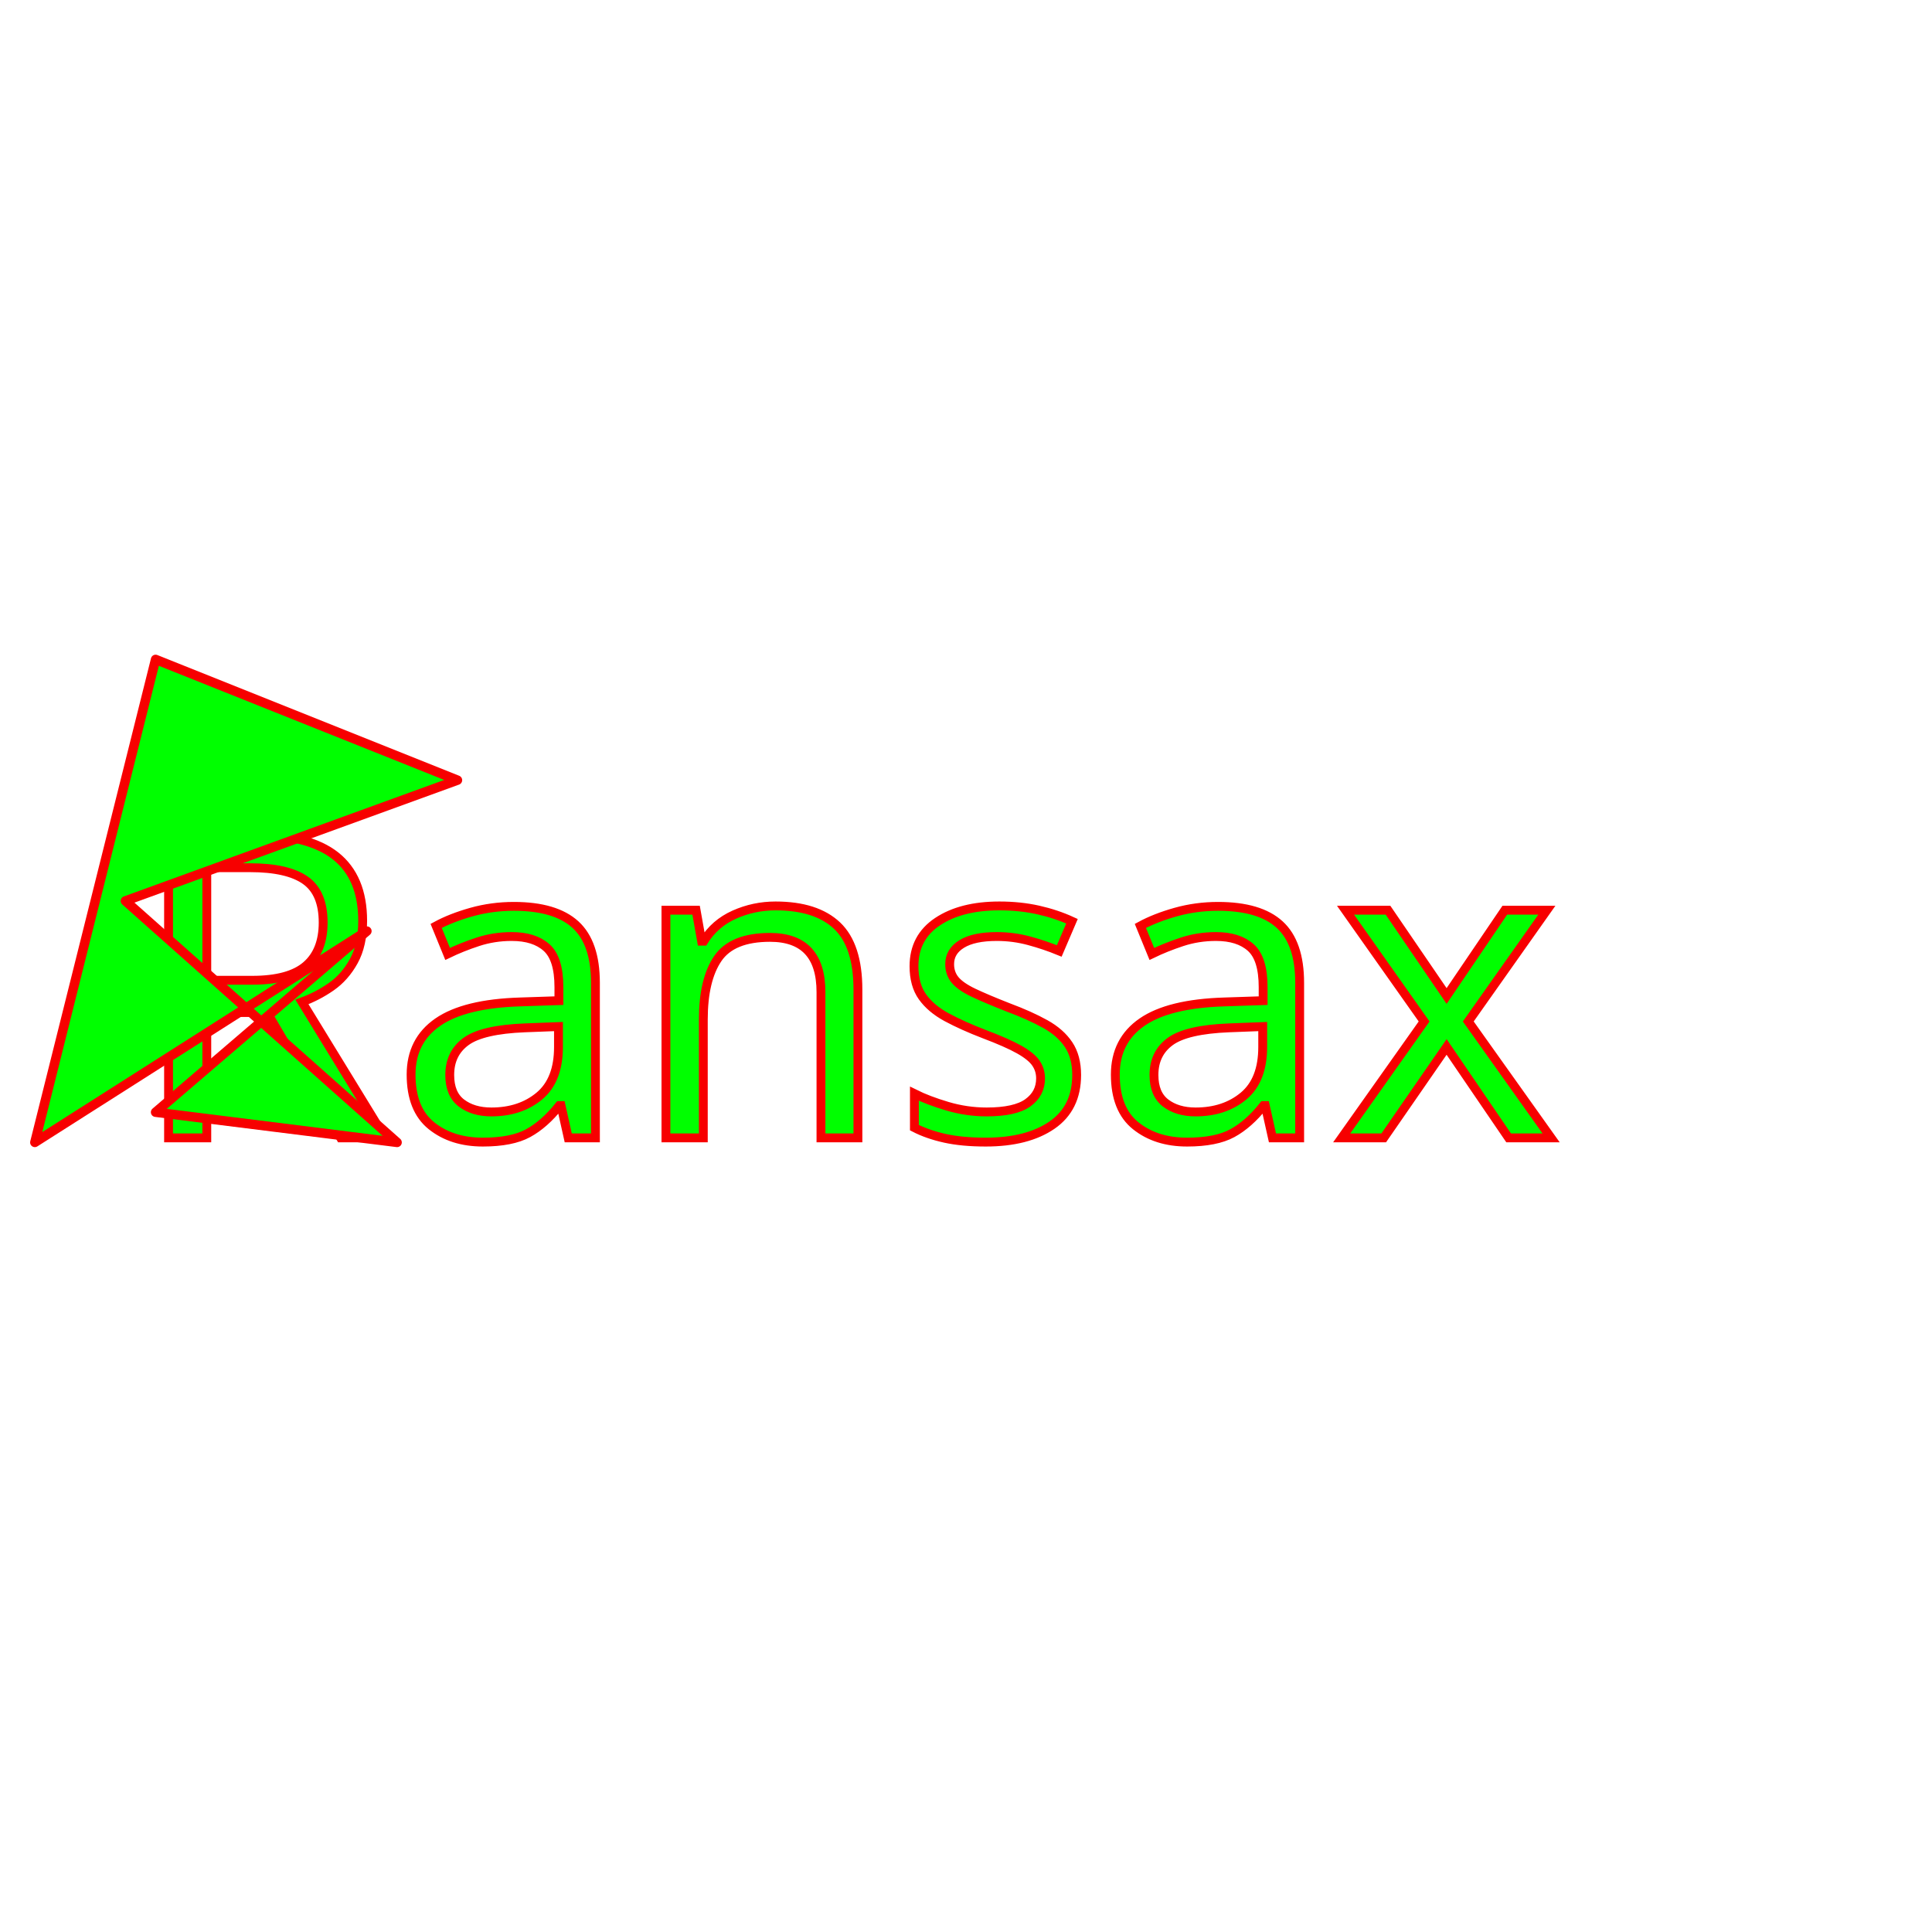
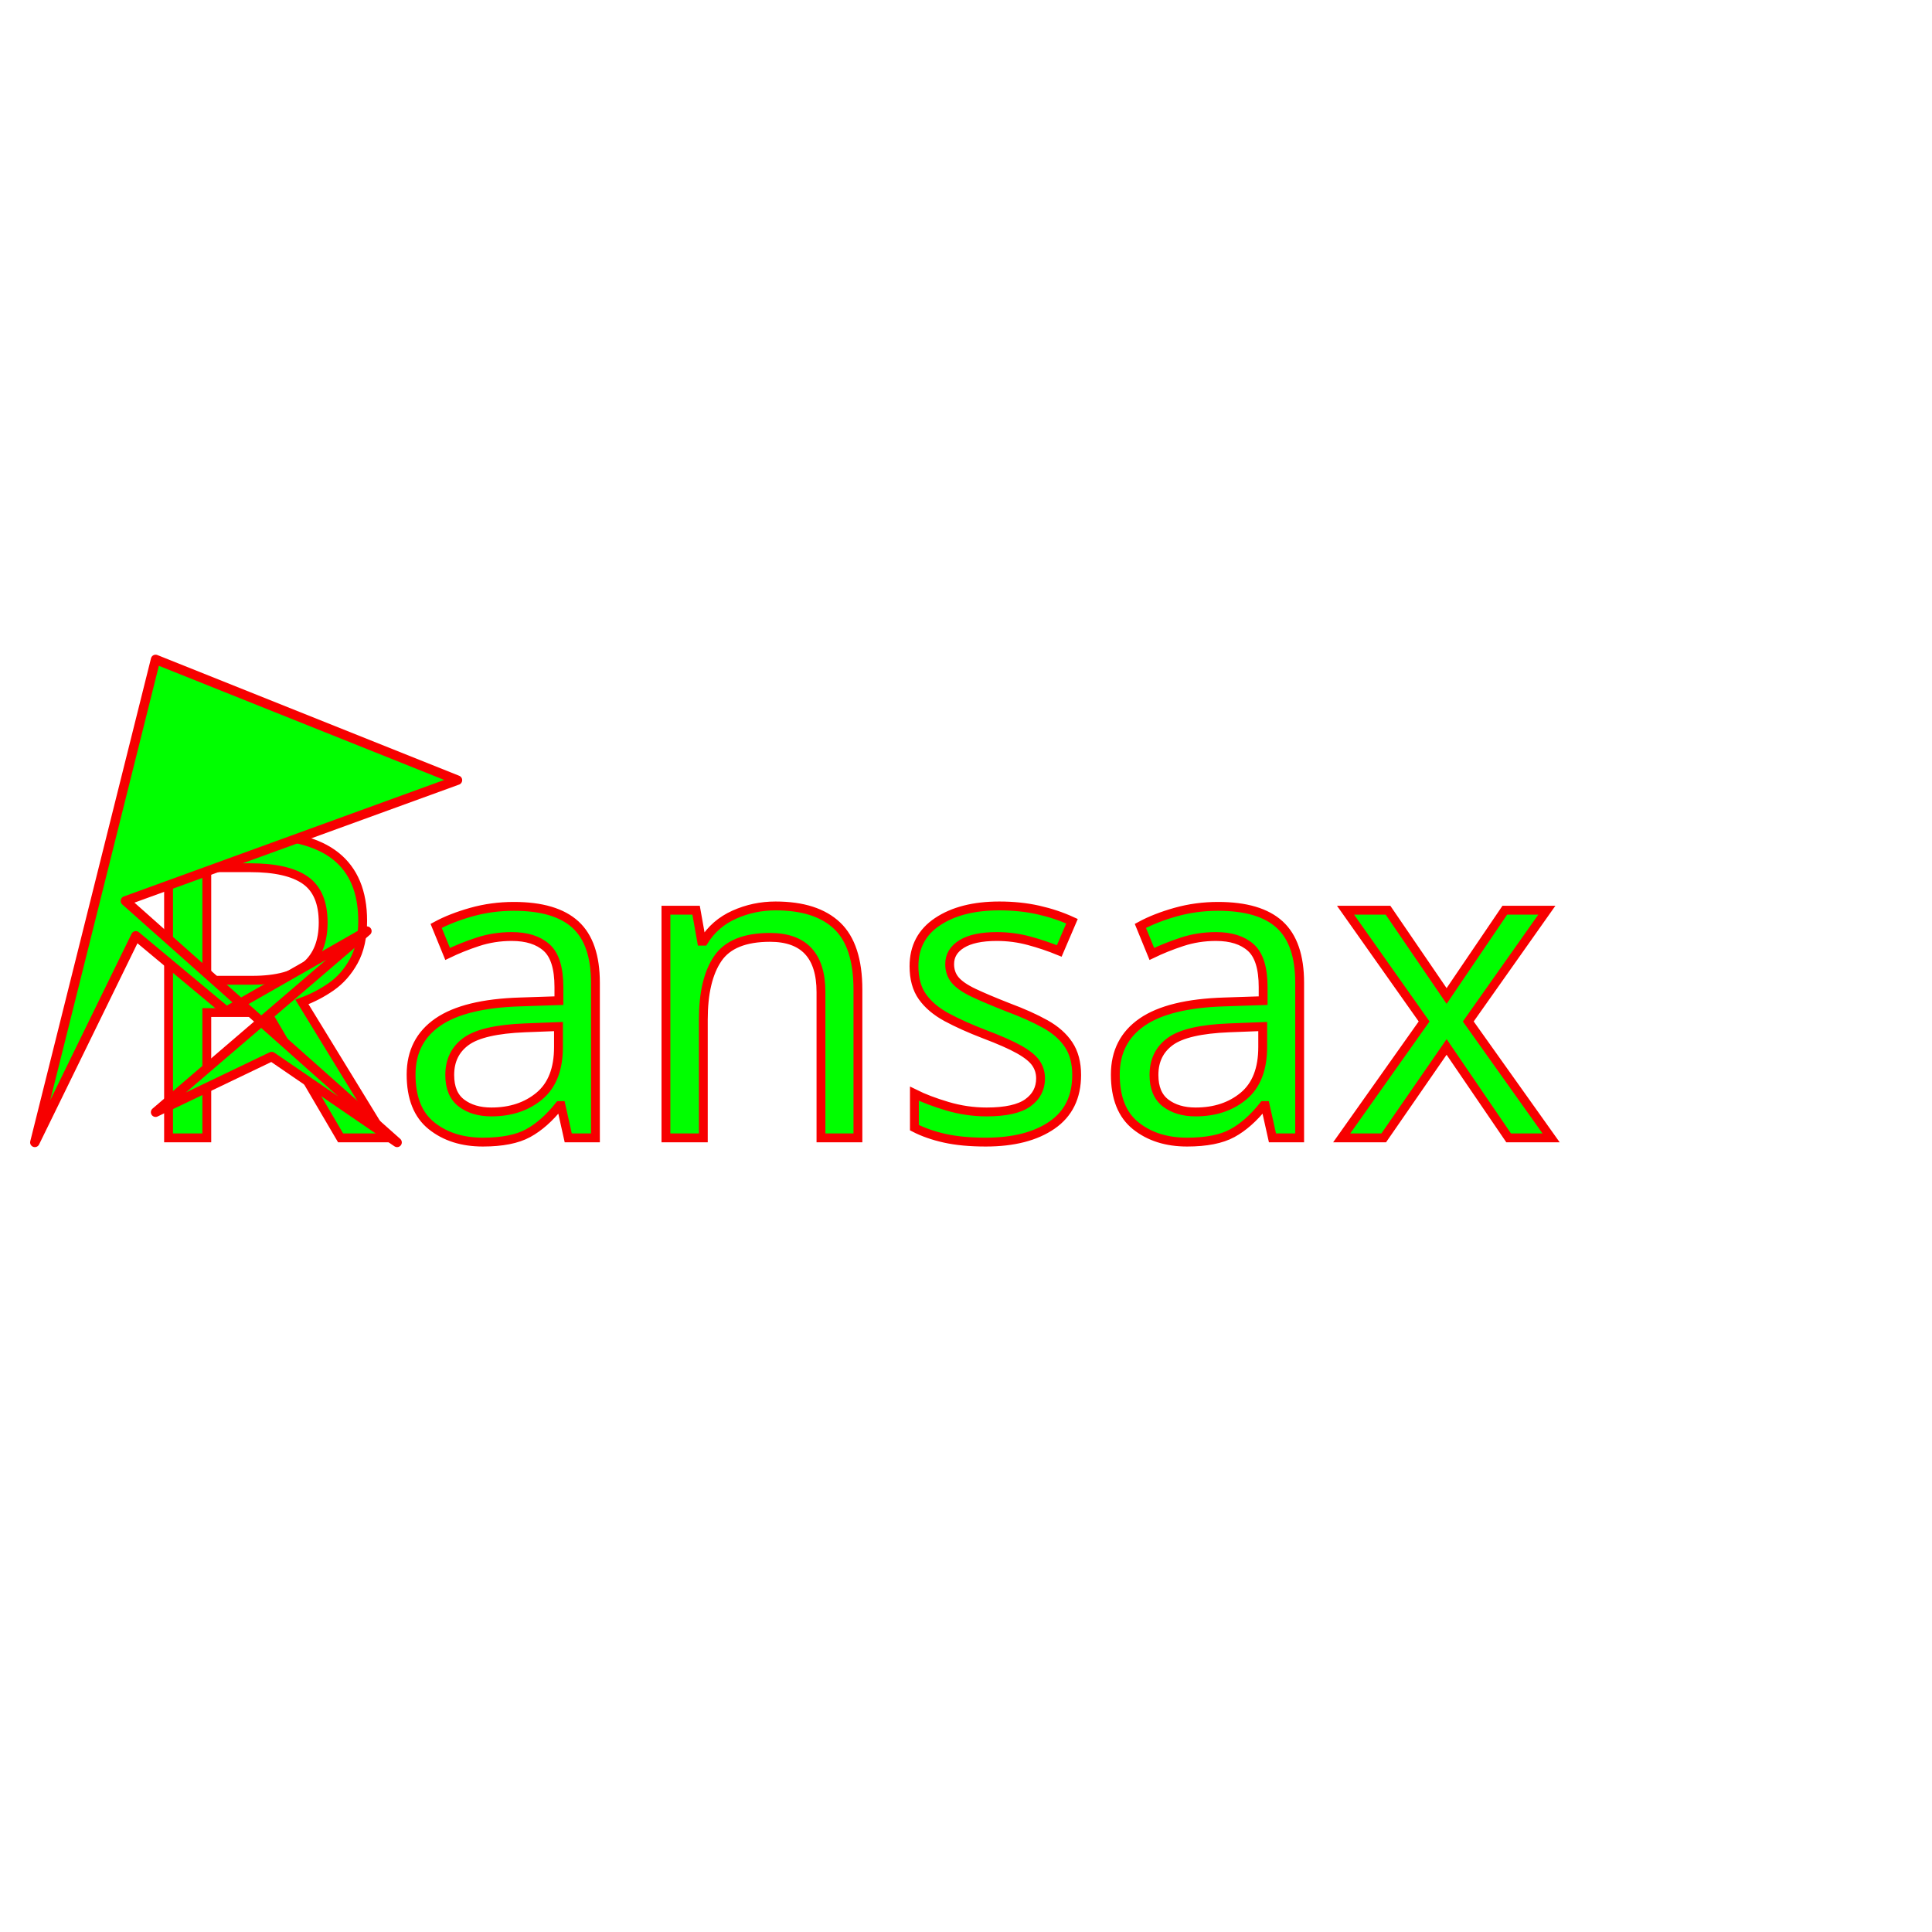
<svg xmlns="http://www.w3.org/2000/svg" width="2048" height="2048" viewBox="0 0 2048 2048" version="1.1" id="svg8">
  <defs id="defs2" />
  <g id="layer1" transform="translate(0,244.8667)">
    <g id="g8463" transform="translate(-27.06973,59.00019)">
      <text id="text8456" y="902.306" x="1330.468" style="font-style:normal;font-variant:normal;font-weight:normal;font-stretch:normal;font-size:450.247px;line-height:1.25;font-family:Ubuntu;-inkscape-font-specification:Ubuntu;text-align:center;letter-spacing:0px;word-spacing:0px;text-anchor:middle;fill:#00ff00;fill-opacity:1;stroke:#f70000;stroke-width:9.38;stroke-opacity:1;" xml:space="preserve">
        <tspan style="stroke-width:9.38;fill:#00ff00;fill-opacity:1;stroke:#f70000;stroke-opacity:1;" y="902.306" x="1330.468" id="tspan8454">Ransax</tspan>
      </text>
-       <path id="path8458" d="m 64,907.133 128,-512 320,128 -352,128 288,256 -256,-32 224,-192 z" style="fill:#00ff00;fill-opacity:1;stroke:#f70000;stroke-width:10;stroke-linecap:round;stroke-linejoin:round;stroke-miterlimit:4;stroke-dasharray:none;stroke-opacity:1" />
+       <path id="path8458" d="m 64,907.133 128,-512 320,128 -352,128 288,256 L 315.07,816.133 192,875.133 l 224,-192 -148.93,85 -96,-80 z" style="fill:#00ff00;fill-opacity:1;stroke:#f70000;stroke-width:10;stroke-linecap:round;stroke-linejoin:round;stroke-miterlimit:4;stroke-dasharray:none;stroke-opacity:1" />
    </g>
  </g>
</svg>
